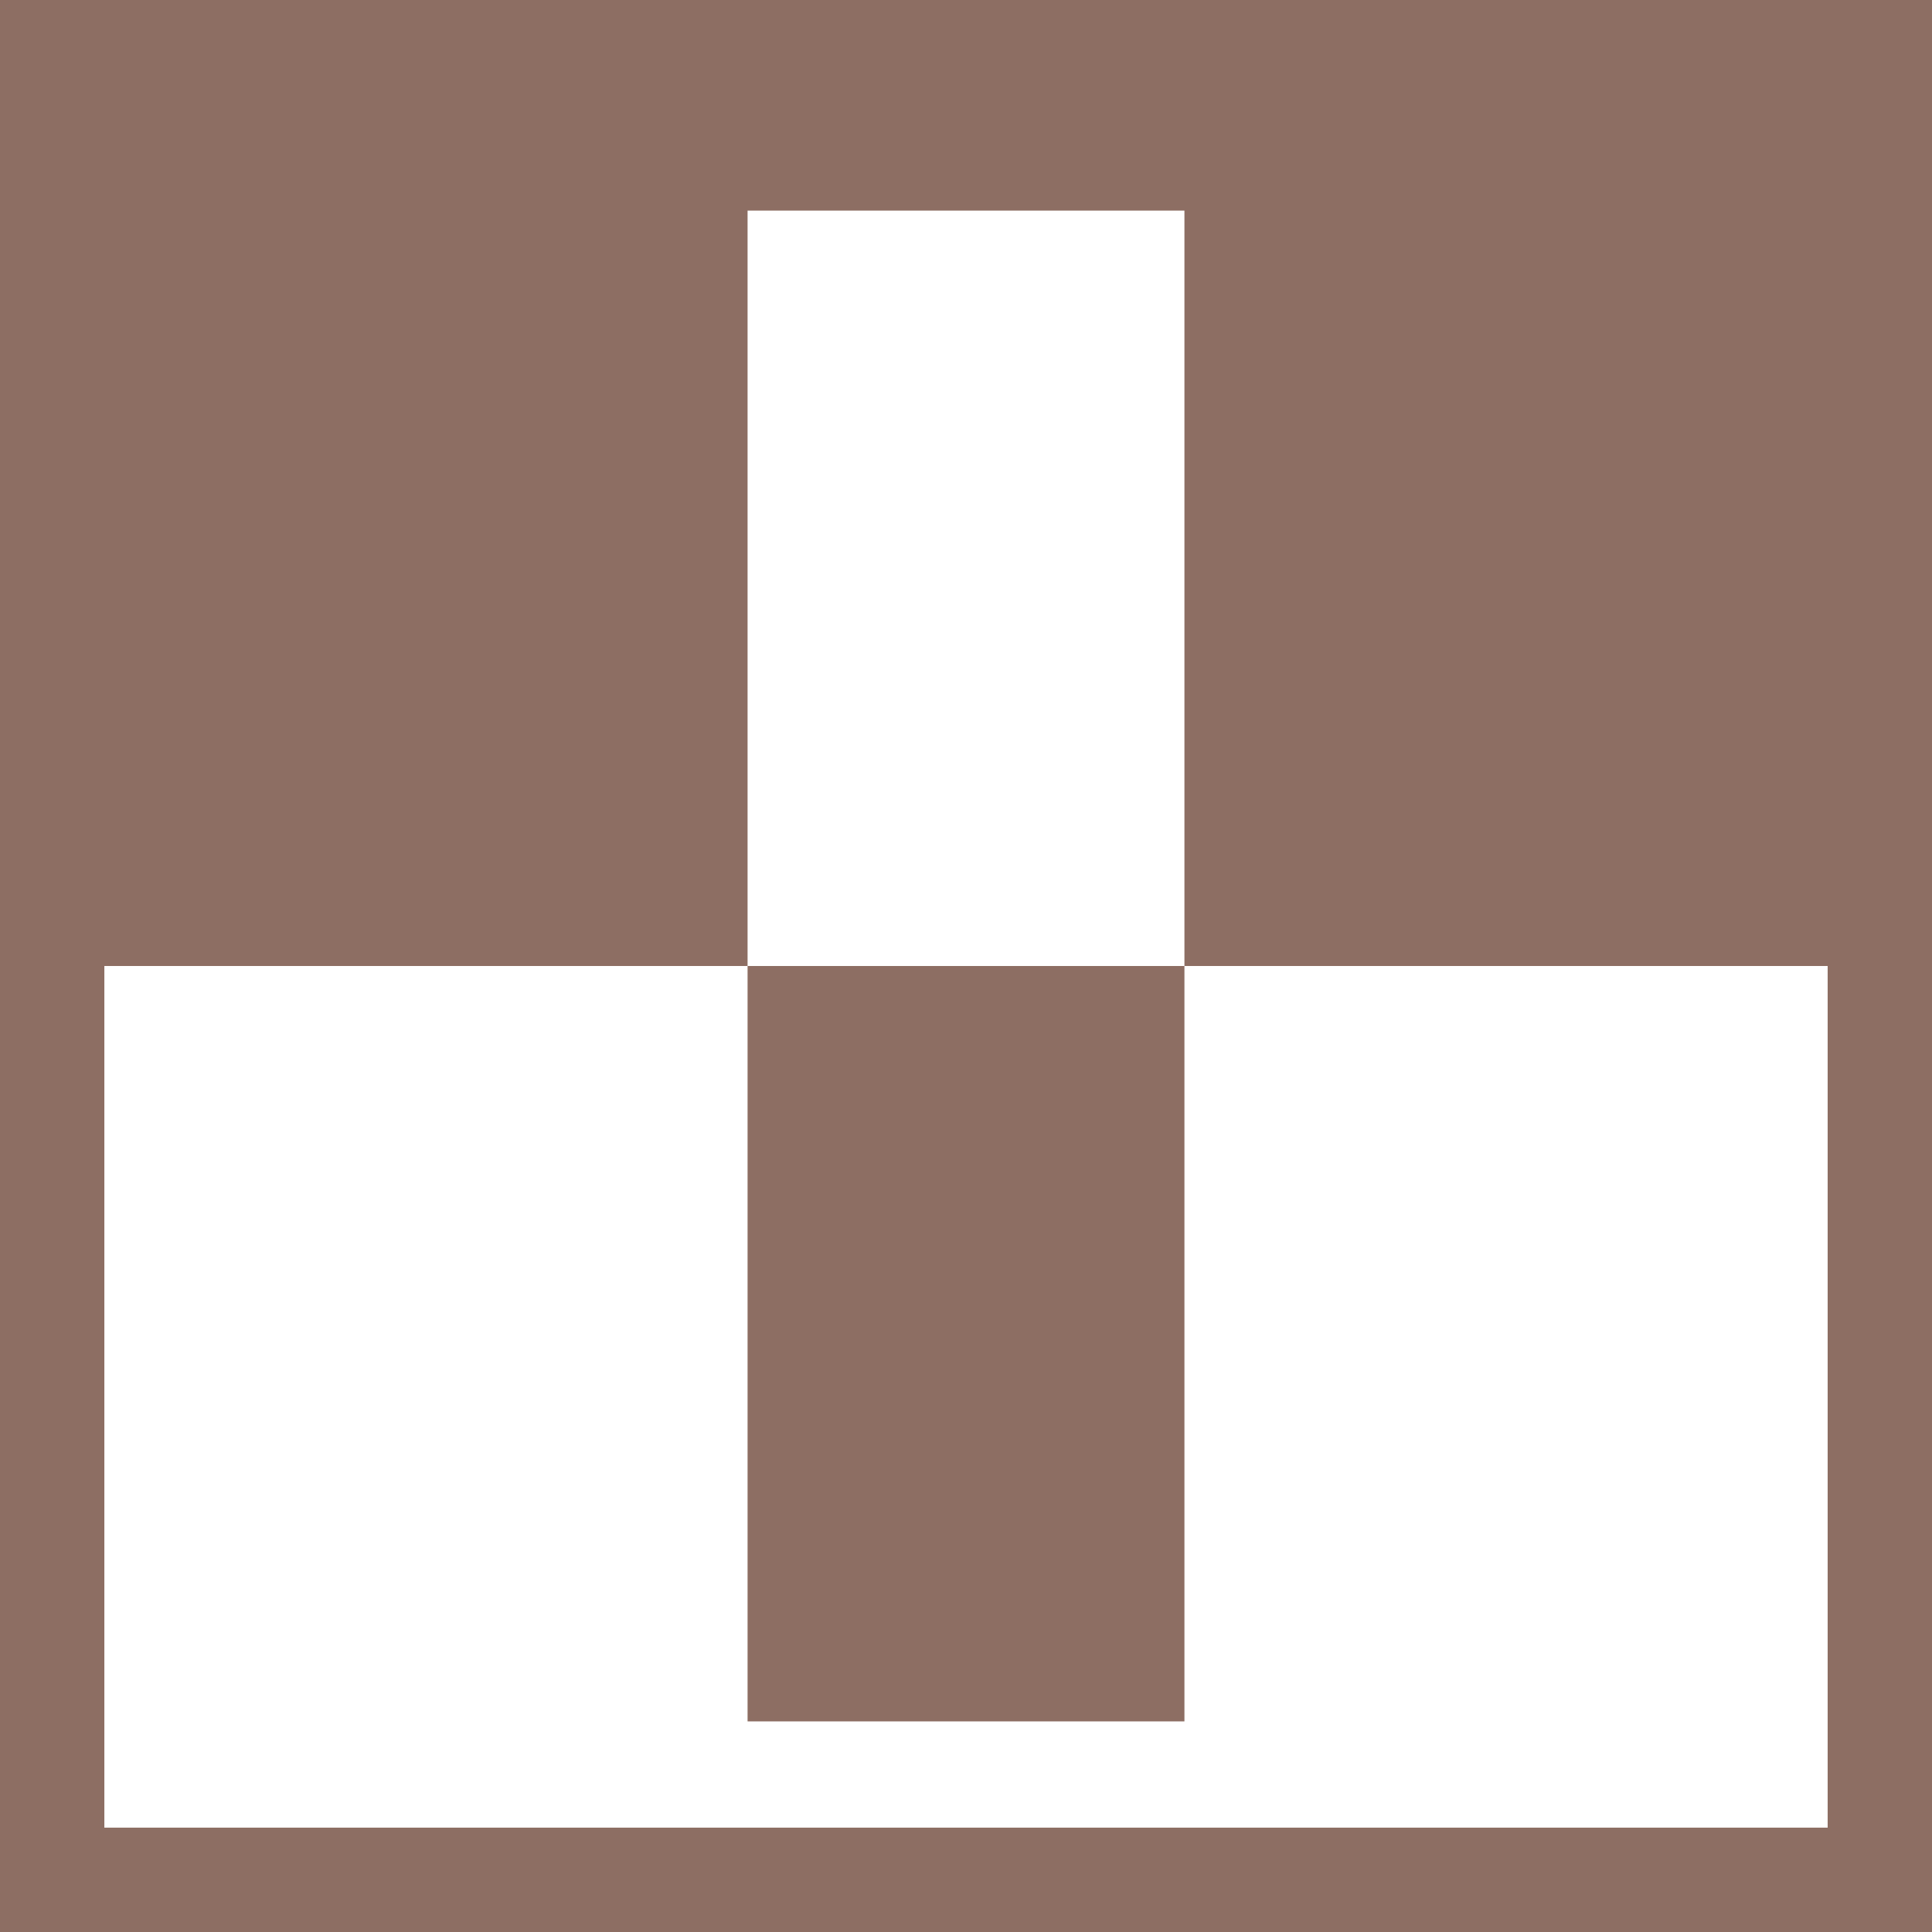
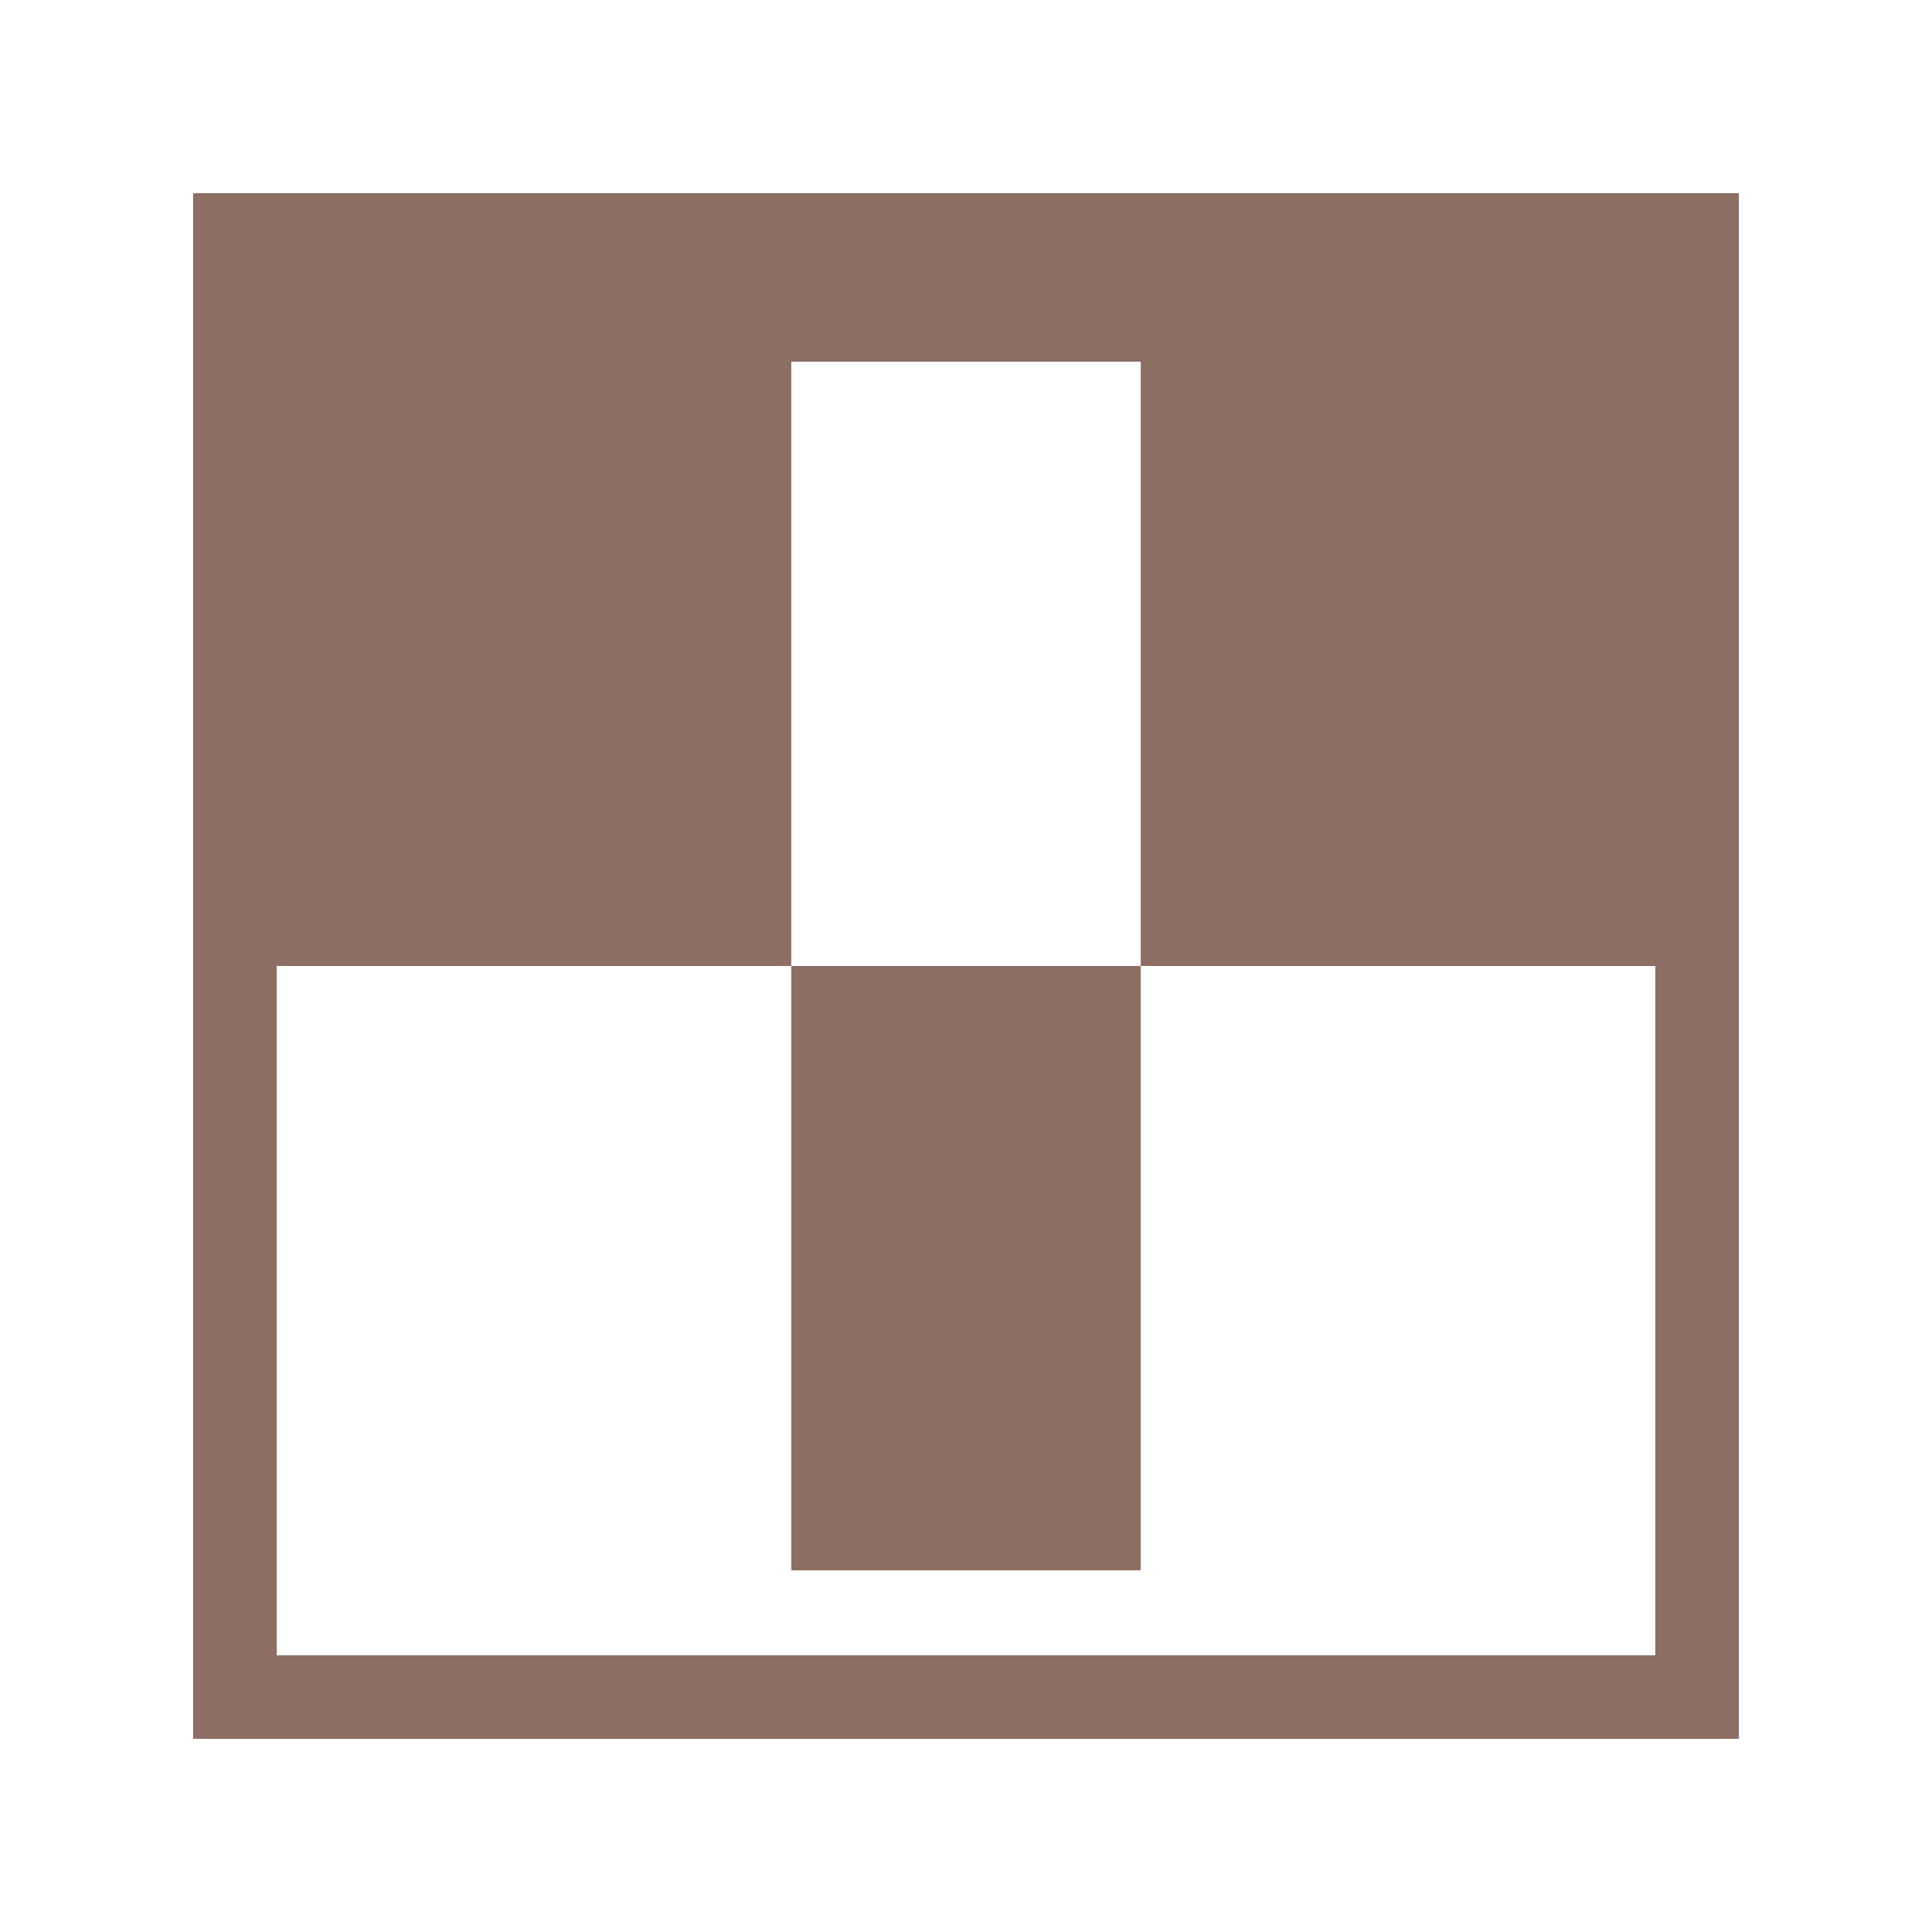
<svg xmlns="http://www.w3.org/2000/svg" version="1.1" viewBox="0 0 512 512" width="16px" height="16px" fill="#8D6E63">
-   <rect x="198.114" y="256" width="115.773" height="200.186" />
-   <path d="M0,0v512h512V0H0z M484.346,484.346H27.654V256h170.46V55.814h115.773V256h170.46V484.346z" />
+   <g transform="scale(0.8) translate(64 64)">
+     <rect x="198.114" y="256" width="115.773" height="200.186" />
+     <path d="M0,0v512h512V0H0z M484.346,484.346H27.654V256h170.46V55.814h115.773V256h170.46V484.346z" />
+   </g>
</svg>
